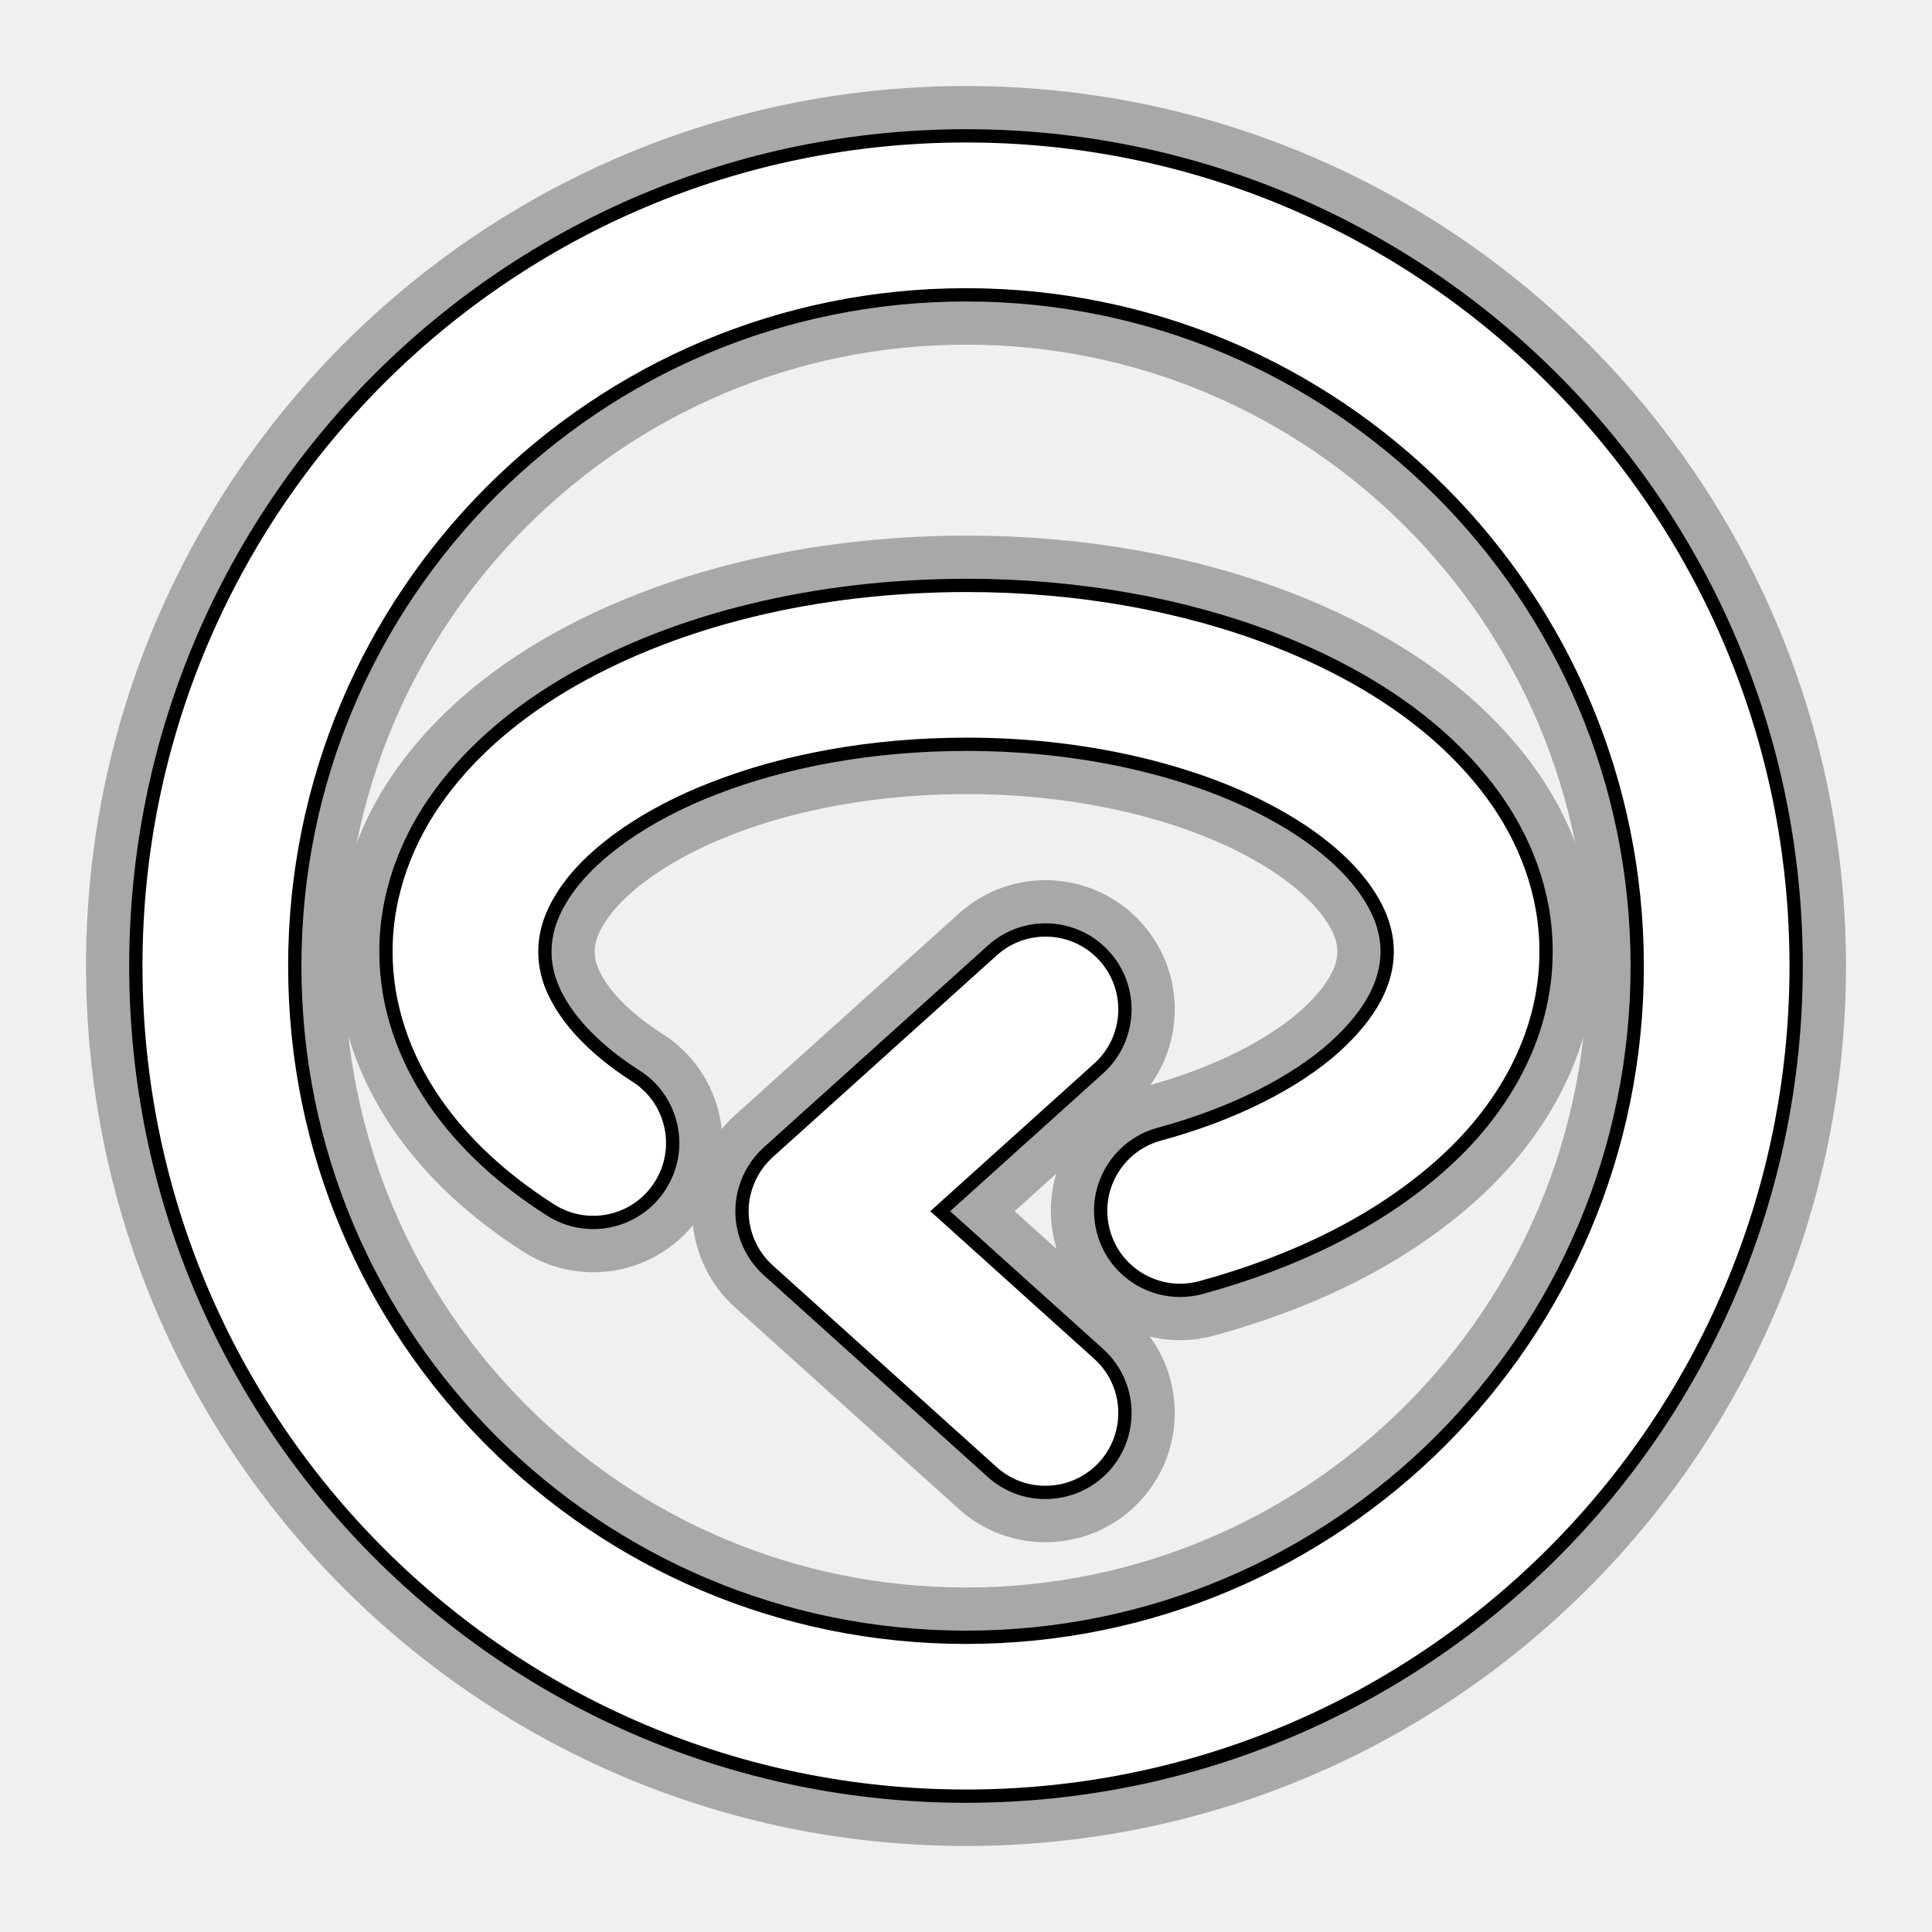
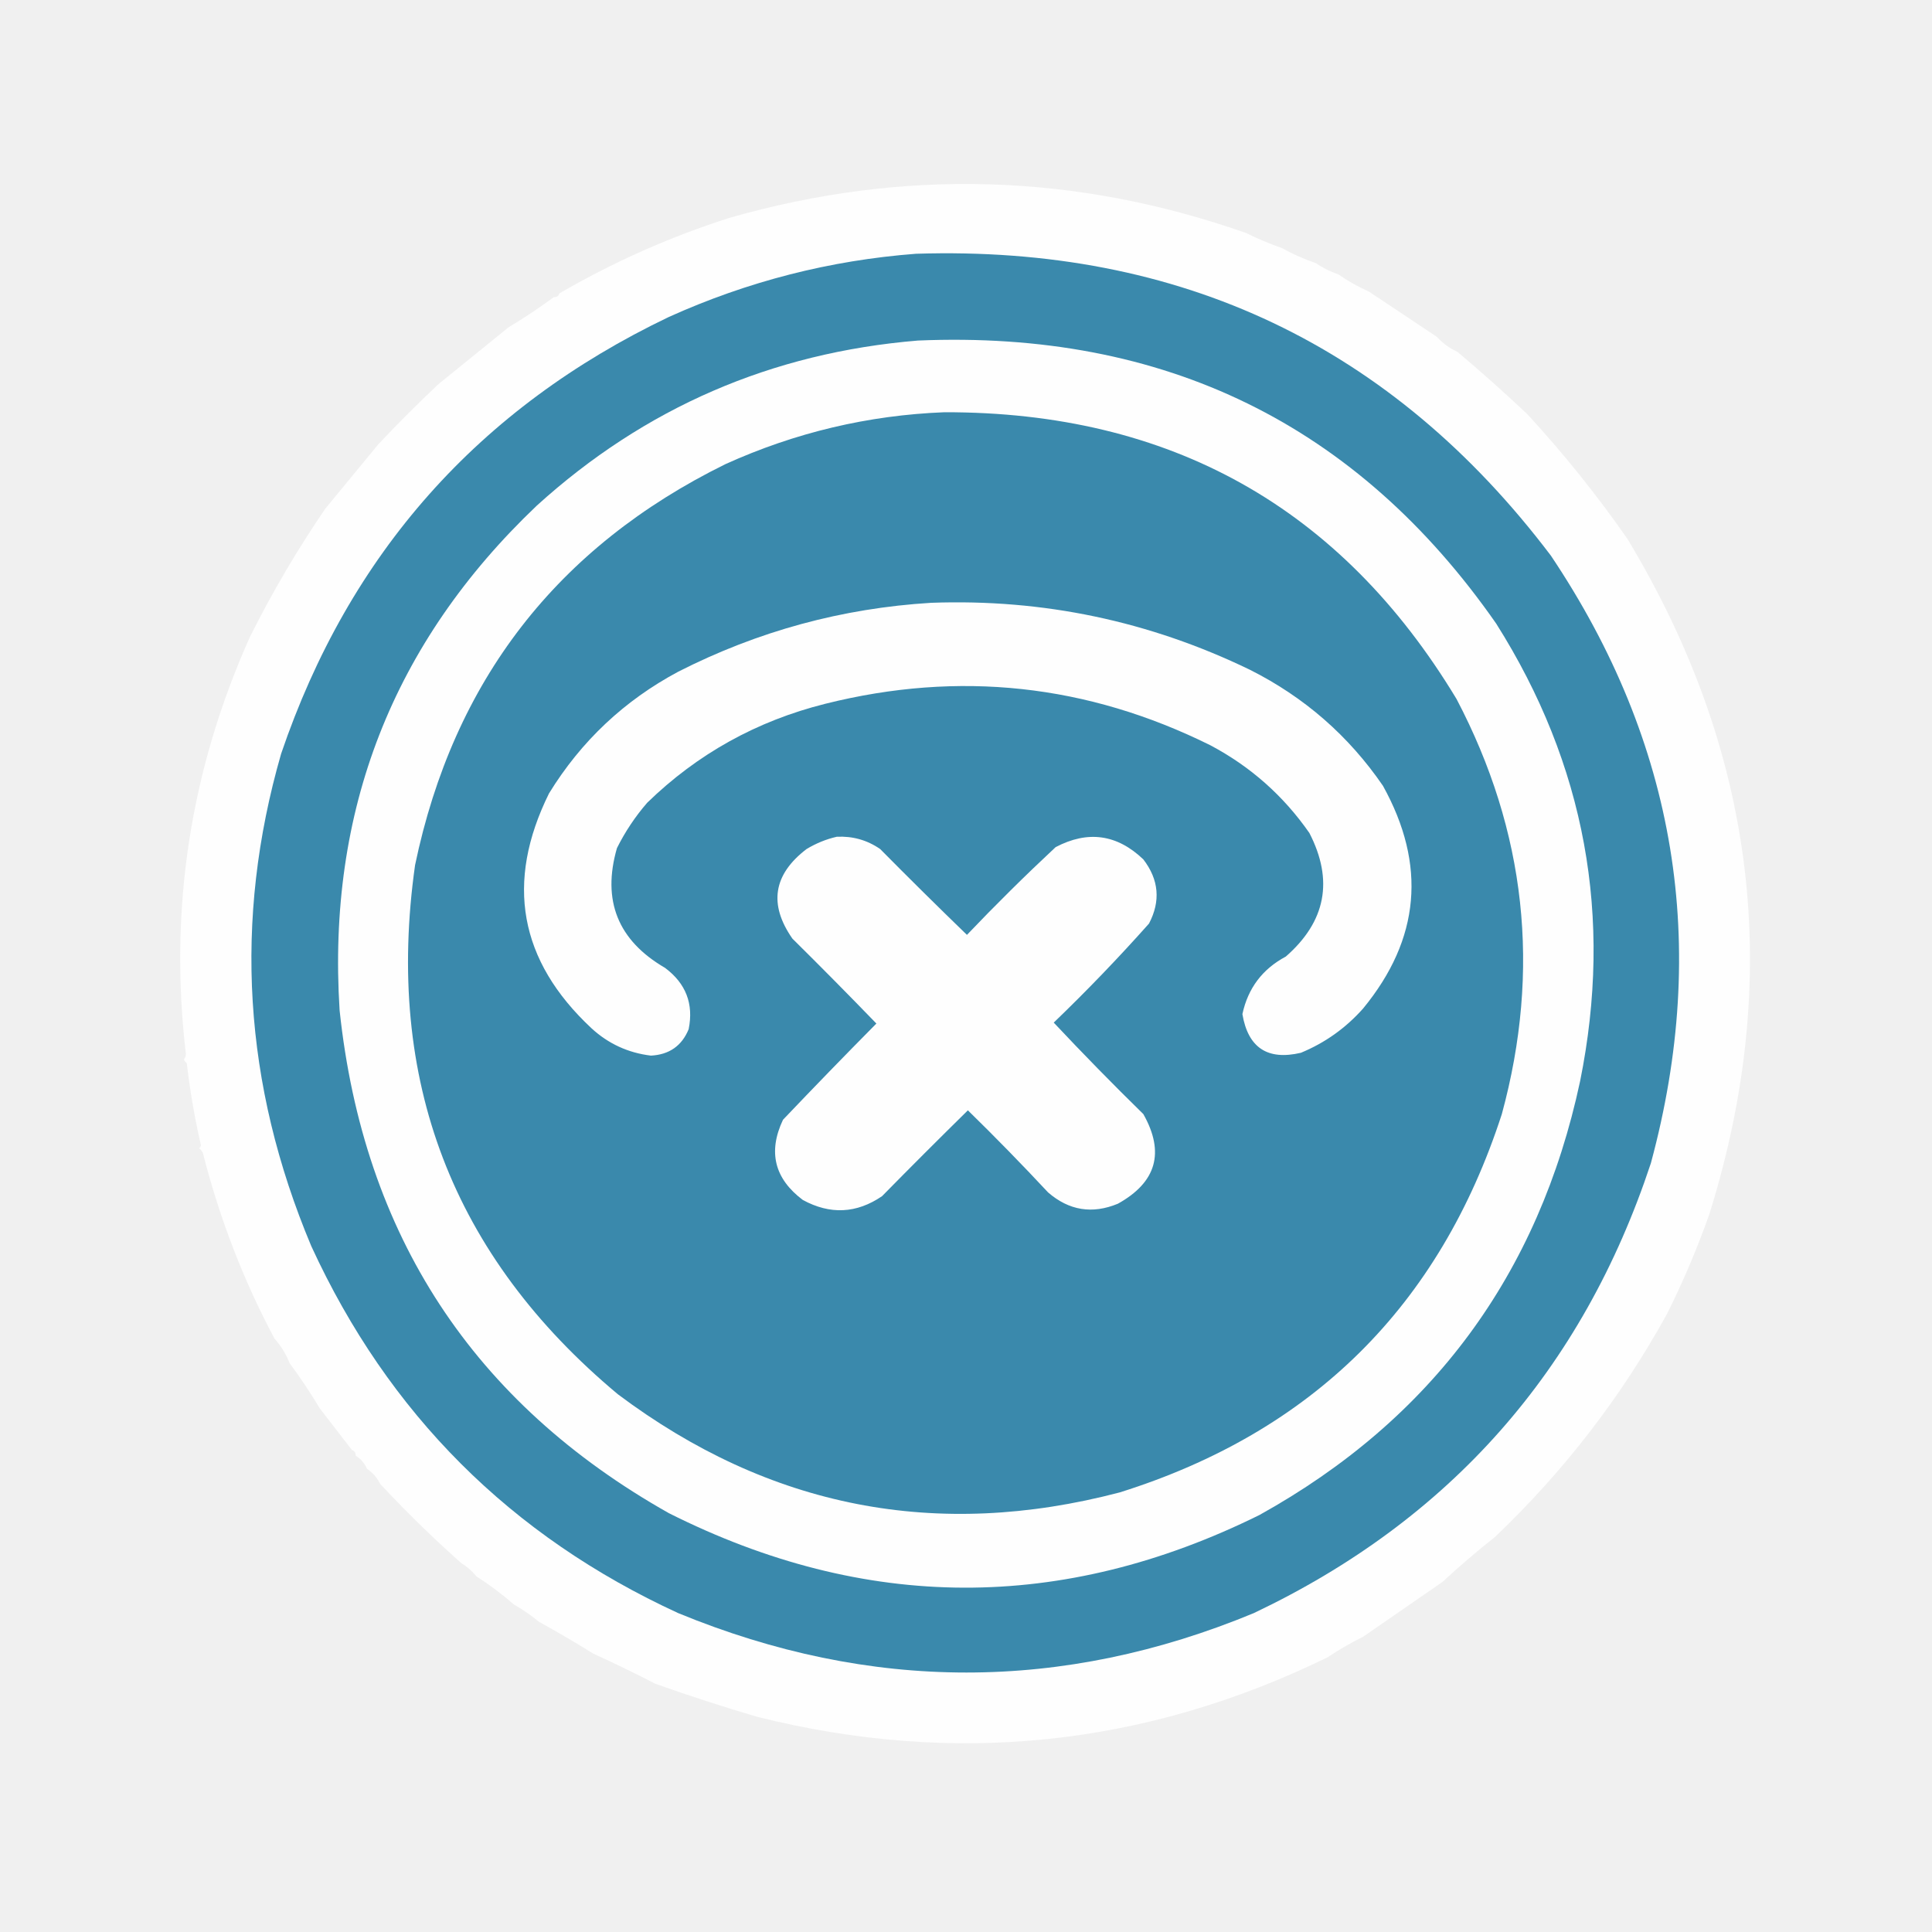
- <svg xmlns="http://www.w3.org/2000/svg" version="1.1" baseProfile="basic" id="Layer_1" x="0px" y="0px" width="32px" height="32px" viewBox="0 0 32 32" xml:space="preserve">
-   <g opacity="0.4" stroke="#3C3C3C" stroke-width="1.5" transform="translate(16,16) scale(1.1) translate(-16,-16)">
-     <g>
-       <path d="M3.5,16c0-6.904,5.596-12.5,12.5-12.5l0,0c6.904,0,12.499,5.596,12.5,12.5l0,0     c-0.001,6.904-5.596,12.499-12.5,12.5l0,0C9.096,28.499,3.5,22.904,3.5,16L3.5,16z M8.853,8.854     c-1.831,1.833-2.96,4.352-2.96,7.147l0,0c0,2.794,1.129,5.314,2.96,7.147l0,0c1.832,1.83,4.352,2.96,7.147,2.96l0,0     c2.795,0,5.314-1.13,7.147-2.96l0,0c1.831-1.833,2.959-4.353,2.96-7.147l0,0c-0.001-2.795-1.129-5.314-2.96-7.147l0,0     c-1.833-1.832-4.353-2.96-7.147-2.96l0,0C13.205,5.894,10.686,7.022,8.853,8.854L8.853,8.854z" />
-     </g>
-     <path d="M18.07,20.001c-0.174-0.638,0.203-1.295,0.841-1.469l0,0c1.134-0.306,2.055-0.789,2.633-1.305l0,0    c0.584-0.526,0.797-1.008,0.798-1.444l0,0c-0.002-0.31-0.102-0.617-0.359-0.97l0,0c-0.256-0.35-0.678-0.721-1.247-1.045l0,0    c-1.137-0.656-2.84-1.11-4.735-1.106l0,0c-1.422-0.001-2.735,0.25-3.783,0.657l0,0c-1.051,0.402-1.819,0.969-2.201,1.495l0,0    c-0.257,0.354-0.356,0.661-0.358,0.97l0,0c0.001,0.288,0.087,0.571,0.306,0.895l0,0c0.217,0.321,0.575,0.666,1.065,0.978l0,0    h0.001c0.557,0.356,0.72,1.096,0.364,1.652l0,0c-0.355,0.557-1.095,0.72-1.652,0.364l0,0c-0.706-0.451-1.31-0.994-1.755-1.646l0,0    c-0.444-0.647-0.723-1.423-0.722-2.243l0,0c-0.001-0.883,0.321-1.712,0.827-2.392l0,0c0.507-0.684,1.188-1.244,1.983-1.7l0,0    c1.592-0.907,3.657-1.419,5.925-1.423l0,0c1.7,0,3.288,0.293,4.646,0.818l0,0c1.355,0.529,2.498,1.281,3.261,2.305l0,0    c0.506,0.68,0.829,1.508,0.826,2.392l0,0c0.001,1.288-0.668,2.413-1.602,3.233l0,0c-0.942,0.832-2.178,1.438-3.594,1.825l0,0    c-0.104,0.028-0.211,0.042-0.314,0.042l0,0C18.696,20.884,18.214,20.533,18.07,20.001L18.07,20.001z" />
-     <path d="M16.396,23.621l-3.373-3.039c-0.251-0.226-0.396-0.551-0.396-0.889l0,0c0-0.337,0.146-0.663,0.396-0.889    l0,0l3.374-3.039c0.491-0.442,1.247-0.403,1.689,0.088l0,0c0.442,0.491,0.402,1.247-0.088,1.689l0,0l-2.386,2.15l2.386,2.149    c0.49,0.442,0.53,1.199,0.088,1.69l0,0c-0.236,0.262-0.562,0.395-0.89,0.395l0,0C16.912,23.928,16.625,23.826,16.396,23.621    L16.396,23.621z" />
-   </g>
-   <g fill="#FFFFFF" stroke="#000000" stroke-width="0.2" transform="translate(16,16) scale(1.1) translate(-16,-16)">
-     <g>
-       <path d="M3.5,16c0-6.904,5.596-12.5,12.5-12.5l0,0c6.904,0,12.499,5.596,12.5,12.5l0,0     c-0.001,6.904-5.596,12.499-12.5,12.5l0,0C9.096,28.499,3.5,22.904,3.5,16L3.5,16z M8.853,8.854     c-1.831,1.833-2.96,4.352-2.96,7.147l0,0c0,2.794,1.129,5.314,2.96,7.147l0,0c1.832,1.83,4.352,2.96,7.147,2.96l0,0     c2.795,0,5.314-1.13,7.147-2.96l0,0c1.831-1.833,2.959-4.353,2.96-7.147l0,0c-0.001-2.795-1.129-5.314-2.96-7.147l0,0     c-1.833-1.832-4.353-2.96-7.147-2.96l0,0C13.205,5.894,10.686,7.022,8.853,8.854L8.853,8.854z" />
-     </g>
-     <path d="M18.07,20.001c-0.174-0.638,0.203-1.295,0.841-1.469l0,0c1.134-0.306,2.055-0.789,2.633-1.305l0,0    c0.584-0.526,0.797-1.008,0.798-1.444l0,0c-0.002-0.31-0.102-0.617-0.359-0.97l0,0c-0.256-0.35-0.678-0.721-1.247-1.045l0,0    c-1.137-0.656-2.84-1.11-4.735-1.106l0,0c-1.422-0.001-2.735,0.25-3.783,0.657l0,0c-1.051,0.402-1.819,0.969-2.201,1.495l0,0    c-0.257,0.354-0.356,0.661-0.358,0.97l0,0c0.001,0.288,0.087,0.571,0.306,0.895l0,0c0.217,0.321,0.575,0.666,1.065,0.978l0,0    h0.001c0.557,0.356,0.72,1.096,0.364,1.652l0,0c-0.355,0.557-1.095,0.72-1.652,0.364l0,0c-0.706-0.451-1.31-0.994-1.755-1.646l0,0    c-0.444-0.647-0.723-1.423-0.722-2.243l0,0c-0.001-0.883,0.321-1.712,0.827-2.392l0,0c0.507-0.684,1.188-1.244,1.983-1.7l0,0    c1.592-0.907,3.657-1.419,5.925-1.423l0,0c1.7,0,3.288,0.293,4.646,0.818l0,0c1.355,0.529,2.498,1.281,3.261,2.305l0,0    c0.506,0.68,0.829,1.508,0.826,2.392l0,0c0.001,1.288-0.668,2.413-1.602,3.233l0,0c-0.942,0.832-2.178,1.438-3.594,1.825l0,0    c-0.104,0.028-0.211,0.042-0.314,0.042l0,0C18.696,20.884,18.214,20.533,18.07,20.001L18.07,20.001z" />
-     <path d="M16.396,23.621l-3.373-3.039c-0.251-0.226-0.396-0.551-0.396-0.889l0,0c0-0.337,0.146-0.663,0.396-0.889    l0,0l3.374-3.039c0.491-0.442,1.247-0.403,1.689,0.088l0,0c0.442,0.491,0.402,1.247-0.088,1.689l0,0l-2.386,2.15l2.386,2.149    c0.49,0.442,0.53,1.199,0.088,1.69l0,0c-0.236,0.262-0.562,0.395-0.89,0.395l0,0C16.912,23.928,16.625,23.826,16.396,23.621    L16.396,23.621z" />
+ <svg xmlns="http://www.w3.org/2000/svg" height="1024px" version="1.1" style="shape-rendering:geometricPrecision; text-rendering:geometricPrecision; image-rendering:optimizeQuality; fill-rule:evenodd; clip-rule:evenodd" width="1024px">
+   <g>
+     <path fill="#f8f9f9" style="opacity:0.004" d="M 488.5,96.5 C 488.897,95.475 489.563,95.308 490.5,96C 489.906,96.464 489.239,96.631 488.5,96.5 Z" />
+   </g>
+   <g>
+     <path fill="#f8f8f8" style="opacity:0.008" d="M 496.5,96.5 C 497.251,95.427 498.251,95.26 499.5,96C 498.552,96.483 497.552,96.65 496.5,96.5 Z" />
+   </g>
+   <g>
+     <path fill="#fafbf9" style="opacity:0.004" d="M 528.5,95.5 C 529.833,96.167 529.833,96.167 528.5,95.5 Z" />
+   </g>
+   <g>
+     <path fill="#fafaf9" style="opacity:0.004" d="M 530.5,95.5 C 531.833,96.167 531.833,96.167 530.5,95.5 Z" />
+   </g>
+   <g>
+     <path fill="#f9f8f8" style="opacity:0.008" d="M 533.5,95.5 C 534.833,96.167 534.833,96.167 533.5,95.5 Z" />
+   </g>
+   <g>
+     <path fill="#f9fbf8" style="opacity:0.008" d="M 550.5,96.5 C 551.833,97.167 551.833,97.167 550.5,96.5 Z" />
+   </g>
+   <g>
+     <path fill="#fefefe" style="opacity:0.992" d="M 660.5,123.5 C 666.594,126.538 672.927,129.204 679.5,131.5C 685.196,134.678 691.196,137.344 697.5,139.5C 700.792,141.815 704.792,143.815 709.5,145.5C 714.502,149.003 719.835,152.003 725.5,154.5C 737.463,162.487 749.463,170.487 761.5,178.5C 764.627,181.898 768.293,184.565 772.5,186.5C 785.157,197.158 797.49,208.158 809.5,219.5C 828.685,240.344 846.352,262.344 862.5,285.5C 930.785,398.59 945.285,517.923 906,643.5C 899.59,661.65 892.09,679.317 883.5,696.5C 859.321,740.374 828.988,779.708 792.5,814.5C 782.847,822.155 773.514,830.155 764.5,838.5C 750.477,848.199 736.477,857.866 722.5,867.5C 715.903,870.775 709.57,874.442 703.5,878.5C 606.774,925.606 506.107,936.106 401.5,910C 383.316,904.661 365.316,898.827 347.5,892.5C 336.692,886.93 325.692,881.597 314.5,876.5C 305.006,870.584 295.339,864.918 285.5,859.5C 281.447,856.117 277.114,853.117 272.5,850.5C 266.2,845.016 259.533,840.016 252.5,835.5C 250.249,832.705 247.582,830.372 244.5,828.5C 229.504,815.171 215.171,801.171 201.5,786.5C 199.883,783.216 197.55,780.549 194.5,778.5C 193.219,775.553 191.219,773.219 188.5,771.5C 188.573,769.973 187.906,768.973 186.5,768.5C 180.822,761.128 175.155,753.795 169.5,746.5C 164.551,738.223 159.218,730.223 153.5,722.5C 151.582,717.657 148.916,713.323 145.5,709.5C 129.025,678.621 116.358,645.788 107.5,611C 106.944,609.989 106.278,609.156 105.5,608.5C 106.097,608.265 106.43,607.765 106.5,607C 103.191,592.646 100.691,578.146 99,563.5C 98.283,562.956 97.783,562.289 97.5,561.5C 98.147,560.726 98.481,559.726 98.5,558.5C 89.504,481.813 100.837,408.147 132.5,337.5C 144.304,313.886 157.637,291.22 172.5,269.5C 181.823,258.206 191.156,246.873 200.5,235.5C 210.806,224.527 221.473,213.86 232.5,203.5C 244.858,193.47 257.191,183.47 269.5,173.5C 277.795,168.526 285.795,163.192 293.5,157.5C 295.027,157.573 296.027,156.906 296.5,155.5C 325.032,138.901 355.032,125.568 386.5,115.5C 478.752,89.097 570.085,91.763 660.5,123.5 Z" />
+   </g>
+   <g>
+     <path fill="#f5f9f7" style="opacity:0.004" d="M 460.5,98.5 C 461.833,99.167 461.833,99.167 460.5,98.5 Z" />
+   </g>
+   <g>
+     <path fill="#f8f9f7" style="opacity:0.008" d="M 451.5,99.5 C 452.833,100.167 452.833,100.167 451.5,99.5 Z" />
+   </g>
+   <g>
+     <path fill="#f6f7f6" style="opacity:0.006" d="M 417.5,106.5 C 417.897,105.475 418.563,105.308 419.5,106C 418.906,106.464 418.239,106.631 417.5,106.5 Z" />
+   </g>
+   <g>
+     <path fill="#f2f6f5" style="opacity:0.004" d="M 628.5,111.5 C 629.833,112.167 629.833,112.167 628.5,111.5 Z" />
+   </g>
+   <g>
+     <path fill="#f6f7f7" style="opacity:0.004" d="M 383.5,114.5 C 384.833,115.167 384.833,115.167 383.5,114.5 Z" />
+   </g>
+   <g>
+     <path fill="#f4f6f5" style="opacity:0.004" d="M 386.5,115.5 C 385.833,114.167 385.833,114.167 386.5,115.5 Z" />
+   </g>
+   <g>
+     <path fill="#f2f4f4" style="opacity:0.004" d="M 368.5,119.5 C 369.833,120.167 369.833,120.167 368.5,119.5 Z" />
+   </g>
+   <g>
+     <path fill="#f4f7f6" style="opacity:0.006" d="M 360.5,123.5 C 360.897,122.475 361.563,122.308 362.5,123C 361.906,123.464 361.239,123.631 360.5,123.5 Z" />
+   </g>
+   <g>
+     <path fill="#f4f5f6" style="opacity:0.004" d="M 660.5,122.5 C 661.833,123.167 661.833,123.167 660.5,122.5 Z" />
+   </g>
+   <g>
+     <path fill="#f3f5f3" style="opacity:0.004" d="M 355.5,124.5 C 356.833,125.167 356.833,125.167 355.5,124.5 Z" />
+   </g>
+   <g>
+     <path fill="#f1f4f1" style="opacity:0.004" d="M 342.5,129.5 C 343.833,130.167 343.833,130.167 342.5,129.5 Z" />
+   </g>
+   <g>
+     <path fill="#f1f5f2" style="opacity:0.004" d="M 679.5,130.5 C 678.833,129.167 678.833,129.167 679.5,130.5 Z" />
+   </g>
+   <g>
+     <path fill="#f5f6f5" style="opacity:0.004" d="M 679.5,130.5 C 680.833,131.167 680.833,131.167 679.5,130.5 Z" />
+   </g>
+   <g>
+     <path fill="#f3f6f4" style="opacity:0.008" d="M 336.5,132.5 C 337.833,133.167 337.833,133.167 336.5,132.5 Z" />
+   </g>
+   <g>
+     <path fill="#3a89ac" style="opacity:0.999" d="M 485.5,134.5 C 625.745,130.049 737.911,183.383 822,294.5C 888.546,393.776 906.213,501.109 875,616.5C 838.745,726.079 768.578,805.579 664.5,855C 563.132,896.966 461.465,896.966 359.5,855C 270.667,814.167 205.833,749.333 165,660.5C 128.923,574.695 123.59,487.695 149,399.5C 185.096,293.413 253.596,216.246 354.5,168C 396.311,149.131 439.978,137.965 485.5,134.5 Z" />
+   </g>
+   <g>
+     <path fill="#f4f5f6" style="opacity:0.008" d="M 693.5,136.5 C 694.833,137.167 694.833,137.167 693.5,136.5 Z" />
+   </g>
+   <g>
+     <path fill="#f2f6f4" style="opacity:0.004" d="M 325.5,137.5 C 326.833,138.167 326.833,138.167 325.5,137.5 Z" />
+   </g>
+   <g>
+     <path fill="#f3f5f5" style="opacity:0.004" d="M 697.5,138.5 C 698.833,139.167 698.833,139.167 697.5,138.5 Z" />
+   </g>
+   <g>
+     <path fill="#f3f4f5" style="opacity:0.008" d="M 709.5,144.5 C 710.833,145.167 710.833,145.167 709.5,144.5 Z" />
+   </g>
+   <g>
+     <path fill="#f4f5f6" style="opacity:0.004" d="M 725.5,154.5 C 725.897,153.475 726.563,153.308 727.5,154C 726.906,154.464 726.239,154.631 725.5,154.5 Z" />
+   </g>
+   <g>
+     <path fill="#f6f8f6" style="opacity:0.008" d="M 296.5,155.5 C 295.833,154.167 295.833,154.167 296.5,155.5 Z" />
+   </g>
+   <g>
+     <path fill="#f1f4f3" style="opacity:0.006" d="M 293.5,157.5 C 292.761,157.631 292.094,157.464 291.5,157C 292.437,156.308 293.103,156.475 293.5,157.5 Z" />
+   </g>
+   <g>
+     <path fill="#f4f6f4" style="opacity:0.012" d="M 740.5,162.5 C 741.833,163.167 741.833,163.167 740.5,162.5 Z" />
+   </g>
+   <g>
+     <path fill="#f0f4f2" style="opacity:0.004" d="M 753.5,168.5 C 754.833,169.167 754.833,169.167 753.5,168.5 Z" />
+   </g>
+   <g>
+     <path fill="#f2f5f4" style="opacity:0.004" d="M 270.5,170.5 C 271.833,171.167 271.833,171.167 270.5,170.5 Z" />
+   </g>
+   <g>
+     <path fill="#f0f1f2" style="opacity:0.004" d="M 263.5,172.5 C 264.833,173.167 264.833,173.167 263.5,172.5 Z" />
+   </g>
+   <g>
+     <path fill="#f2f5f2" style="opacity:0.008" d="M 269.5,173.5 C 268.833,172.167 268.833,172.167 269.5,173.5 Z" />
+   </g>
+   <g>
+     <path fill="#f2f5f3" style="opacity:0.004" d="M 761.5,177.5 C 762.833,178.167 762.833,178.167 761.5,177.5 Z" />
+   </g>
+   <g>
+     <path fill="#fefefe" style="opacity:0.999" d="M 486.5,180.5 C 617.249,174.966 719.415,224.966 793,330.5C 840.217,405.262 855.05,486.095 837.5,573C 815.572,675.593 758.905,752.259 667.5,803C 562.977,854.661 458.644,854.328 354.5,802C 250.808,743.524 192.641,654.691 180,535.5C 173.276,429.827 208.11,340.66 284.5,268C 341.738,216.069 409.071,186.902 486.5,180.5 Z" />
+   </g>
+   <g>
+     <path fill="#f7f8f6" style="opacity:0.004" d="M 772.5,185.5 C 773.833,186.167 773.833,186.167 772.5,185.5 Z" />
+   </g>
+   <g>
+     <path fill="#f5f7f6" style="opacity:0.004" d="M 232.5,203.5 C 231.833,202.167 231.833,202.167 232.5,203.5 Z" />
+   </g>
+   <g>
+     <path fill="#3a89ac" style="opacity:1" d="M 500.5,218.5 C 620.204,218.241 710.704,268.908 772,370.5C 808.832,440.654 816.832,513.987 796,590.5C 763.02,692.147 695.52,758.98 593.5,791C 496.392,816.512 407.726,799.178 327.5,739C 239.736,665.746 203.902,572.246 220,458.5C 240.363,360.824 295.196,289.991 384.5,246C 421.509,229.246 460.175,220.079 500.5,218.5 Z" />
+   </g>
+   <g>
+     <path fill="#f5f6f5" style="opacity:0.004" d="M 809.5,218.5 C 810.833,219.167 810.833,219.167 809.5,218.5 Z" />
+   </g>
+   <g>
+     <path fill="#f3f5f4" style="opacity:0.004" d="M 206.5,225.5 C 207.833,226.167 207.833,226.167 206.5,225.5 Z" />
+   </g>
+   <g>
+     <path fill="#f4f6f8" style="opacity:0.004" d="M 200.5,235.5 C 199.833,234.167 199.833,234.167 200.5,235.5 Z" />
+   </g>
+   <g>
+     <path fill="#f3f6f4" style="opacity:0.008" d="M 191.5,242.5 C 192.833,243.167 192.833,243.167 191.5,242.5 Z" />
+   </g>
+   <g>
+     <path fill="#edf0ef" style="opacity:0.004" d="M 852.5,263.5 C 853.833,264.167 853.833,264.167 852.5,263.5 Z" />
+   </g>
+   <g>
+     <path fill="#f2f3f3" style="opacity:0.008" d="M 172.5,269.5 C 171.833,268.167 171.833,268.167 172.5,269.5 Z" />
+   </g>
+   <g>
+     <path fill="#f4f5f5" style="opacity:0.004" d="M 854.5,271.5 C 855.833,272.167 855.833,272.167 854.5,271.5 Z" />
+   </g>
+   <g>
+     <path fill="#f2f3f3" style="opacity:0.004" d="M 862.5,284.5 C 863.833,285.167 863.833,285.167 862.5,284.5 Z" />
+   </g>
+   <g>
+     <path fill="#f3f6f3" style="opacity:0.012" d="M 151.5,298.5 C 152.833,299.167 152.833,299.167 151.5,298.5 Z" />
+   </g>
+   <g>
+     <path fill="#f3f3f3" style="opacity:0.004" d="M 874.5,303.5 C 875.833,304.167 875.833,304.167 874.5,303.5 Z" />
+   </g>
+   <g>
+     <path fill="#f3f5f3" style="opacity:0.004" d="M 147.5,304.5 C 148.833,305.167 148.833,305.167 147.5,304.5 Z" />
+   </g>
+   <g>
+     <path fill="#f0f2f1" style="opacity:0.008" d="M 878.5,305.5 C 879.833,306.167 879.833,306.167 878.5,305.5 Z" />
+   </g>
+   <g>
+     <path fill="#f2f7f4" style="opacity:0.004" d="M 876.5,307.5 C 877.833,308.167 877.833,308.167 876.5,307.5 Z" />
+   </g>
+   <g>
+     <path fill="#f2f3f2" style="opacity:0.004" d="M 878.5,308.5 C 879.833,309.167 879.833,309.167 878.5,308.5 Z" />
+   </g>
+   <g>
+     <path fill="#fefefe" style="opacity:0.999" d="M 493.5,319.5 C 552.84,317.334 609.173,329.167 662.5,355C 691.31,369.481 714.81,389.981 733,416.5C 756.214,458.381 752.714,497.714 722.5,534.5C 713.286,544.886 702.286,552.72 689.5,558C 671.831,562.154 661.498,555.321 658.5,537.5C 661.446,523.776 669.112,513.61 681.5,507C 702.749,488.422 706.916,466.588 694,441.5C 680.27,421.772 662.77,406.272 641.5,395C 576.226,362.636 508.226,355.303 437.5,373C 401.121,382.097 369.621,399.597 343,425.5C 336.674,432.812 331.341,440.812 327,449.5C 318.98,477.294 327.48,498.461 352.5,513C 363.562,521.275 367.729,532.109 365,545.5C 361.375,554.327 354.708,558.994 345,559.5C 332.916,558.04 322.416,553.207 313.5,545C 275.143,509.206 267.643,467.706 291,420.5C 308.032,392.801 330.865,371.301 359.5,356C 401.704,334.531 446.371,322.364 493.5,319.5 Z" />
+   </g>
+   <g>
+     <path fill="#f2f5f5" style="opacity:0.004" d="M 883.5,319.5 C 884.833,320.167 884.833,320.167 883.5,319.5 Z" />
+   </g>
+   <g>
+     <path fill="#f5f6f5" style="opacity:0.004" d="M 138.5,321.5 C 139.833,322.167 139.833,322.167 138.5,321.5 Z" />
+   </g>
+   <g>
+     <path fill="#f1f4f3" style="opacity:0.004" d="M 886.5,322.5 C 887.833,323.167 887.833,323.167 886.5,322.5 Z" />
+   </g>
+   <g>
+     <path fill="#f7faf6" style="opacity:0.004" d="M 132.5,337.5 C 131.833,336.167 131.833,336.167 132.5,337.5 Z" />
+   </g>
+   <g>
+     <path fill="#f4f7f6" style="opacity:0.004" d="M 128.5,342.5 C 129.833,343.167 129.833,343.167 128.5,342.5 Z" />
+   </g>
+   <g>
+     <path fill="#f4f6f5" style="opacity:0.004" d="M 893.5,342.5 C 894.833,343.167 894.833,343.167 893.5,342.5 Z" />
+   </g>
+   <g>
+     <path fill="#f6f7f6" style="opacity:0.004" d="M 902.5,364.5 C 903.833,365.167 903.833,365.167 902.5,364.5 Z" />
+   </g>
+   <g>
+     <path fill="#f3f6f4" style="opacity:0.004" d="M 910.5,380.5 C 911.833,381.167 911.833,381.167 910.5,380.5 Z" />
+   </g>
+   <g>
+     <path fill="#f7faf9" style="opacity:0.004" d="M 111.5,386.5 C 112.833,387.167 112.833,387.167 111.5,386.5 Z" />
+   </g>
+   <g>
+     <path fill="#f9f8f7" style="opacity:0.008" d="M 910.5,388.5 C 911.833,389.167 911.833,389.167 910.5,388.5 Z" />
+   </g>
+   <g>
+     <path fill="#f7f8f8" style="opacity:0.004" d="M 107.5,400.5 C 108.833,401.167 108.833,401.167 107.5,400.5 Z" />
+   </g>
+   <g>
+     <path fill="#f8f8f8" style="opacity:0.006" d="M 916.5,410.5 C 916.897,409.475 917.563,409.308 918.5,410C 917.906,410.464 917.239,410.631 916.5,410.5 Z" />
+   </g>
+   <g>
+     <path fill="#f8f9fb" style="opacity:0.008" d="M 103.5,416.5 C 104.833,417.167 104.833,417.167 103.5,416.5 Z" />
+   </g>
+   <g>
+     <path fill="#f7faf8" style="opacity:0.004" d="M 918.5,417.5 C 919.833,418.167 919.833,418.167 918.5,417.5 Z" />
+   </g>
+   <g>
+     <path fill="#f7faf9" style="opacity:0.008" d="M 921.5,432.5 C 922.833,433.167 922.833,433.167 921.5,432.5 Z" />
+   </g>
+   <g>
+     <path fill="#fefefe" style="opacity:0.999" d="M 443.5,443.5 C 451.931,443.084 459.597,445.25 466.5,450C 481.654,465.32 496.987,480.487 512.5,495.5C 527.695,479.56 543.362,464.06 559.5,449C 576.587,440.017 592.087,442.183 606,455.5C 614.238,466.243 615.238,477.576 609,489.5C 592.873,507.628 576.039,525.128 558.5,542C 573.894,558.396 589.728,574.563 606,590.5C 617.464,610.806 612.964,626.639 592.5,638C 578.921,643.617 566.588,641.617 555.5,632C 541.629,617.13 527.462,602.63 513,588.5C 497.732,603.508 482.565,618.674 467.5,634C 453.972,643.22 439.972,643.886 425.5,636C 410.463,624.684 406.963,610.518 415,593.5C 431.318,576.348 447.818,559.348 464.5,542.5C 449.766,527.267 434.932,512.267 420,497.5C 407.326,479.343 409.826,463.51 427.5,450C 432.607,446.935 437.94,444.769 443.5,443.5 Z" />
+   </g>
+   <g>
+     <path fill="#f9f8fa" style="opacity:0.012" d="M 926.5,464.5 C 927.573,465.251 927.74,466.251 927,467.5C 926.517,466.552 926.351,465.552 926.5,464.5 Z" />
+   </g>
+   <g>
+     <path fill="#fafafa" style="opacity:0.012" d="M 95.5,466.5 C 96.833,467.167 96.833,467.167 95.5,466.5 Z" />
+   </g>
+   <g>
+     <path fill="#f7fafa" style="opacity:0.008" d="M 95.5,472.5 C 96.833,473.167 96.833,473.167 95.5,472.5 Z" />
+   </g>
+   <g>
+     <path fill="#f8fbf9" style="opacity:0.008" d="M 95.5,548.5 C 96.833,549.167 96.833,549.167 95.5,548.5 Z" />
+   </g>
+   <g>
+     <path fill="#f6f9fa" style="opacity:0.008" d="M 97.5,561.5 C 96.427,560.749 96.26,559.749 97,558.5C 97.483,559.448 97.65,560.448 97.5,561.5 Z" />
+   </g>
+   <g>
+     <path fill="#fafbfb" style="opacity:0.004" d="M 924.5,566.5 C 925.833,567.167 925.833,567.167 924.5,566.5 Z" />
+   </g>
+   <g>
+     <path fill="#f7faf9" style="opacity:0.012" d="M 97.5,565.5 C 98.623,567.288 98.789,569.288 98,571.5C 97.504,569.527 97.338,567.527 97.5,565.5 Z" />
+   </g>
+   <g>
+     <path fill="#f8f9f9" style="opacity:0.004" d="M 923.5,573.5 C 924.833,574.167 924.833,574.167 923.5,573.5 Z" />
+   </g>
+   <g>
+     <path fill="#f7f8f9" style="opacity:0.008" d="M 98.5,575.5 C 99.833,576.167 99.833,576.167 98.5,575.5 Z" />
+   </g>
+   <g>
+     <path fill="#f6f7f8" style="opacity:0.004" d="M 103.5,601.5 C 104.833,602.167 104.833,602.167 103.5,601.5 Z" />
+   </g>
+   <g>
+     <path fill="#f7f7f6" style="opacity:0.008" d="M 105.5,608.5 C 104.475,608.103 104.308,607.437 105,606.5C 105.464,607.094 105.631,607.761 105.5,608.5 Z" />
+   </g>
+   <g>
+     <path fill="#f6f7f7" style="opacity:0.012" d="M 105.5,610.5 C 106.525,610.897 106.692,611.563 106,612.5C 105.536,611.906 105.369,611.239 105.5,610.5 Z" />
+   </g>
+   <g>
+     <path fill="#f6f9f6" style="opacity:0.004" d="M 915.5,613.5 C 916.833,614.167 916.833,614.167 915.5,613.5 Z" />
+   </g>
+   <g>
+     <path fill="#f4f6f6" style="opacity:0.008" d="M 106.5,614.5 C 107.833,615.167 107.833,615.167 106.5,614.5 Z" />
+   </g>
+   <g>
+     <path fill="#f5f7f5" style="opacity:0.004" d="M 107.5,617.5 C 108.833,618.167 108.833,618.167 107.5,617.5 Z" />
+   </g>
+   <g>
+     <path fill="#f6f6f7" style="opacity:0.004" d="M 107.5,619.5 C 108.833,620.167 108.833,620.167 107.5,619.5 Z" />
+   </g>
+   <g>
+     <path fill="#f5f6f6" style="opacity:0.004" d="M 910.5,630.5 C 911.833,631.167 911.833,631.167 910.5,630.5 Z" />
+   </g>
+   <g>
+     <path fill="#f5f6f4" style="opacity:0.008" d="M 111.5,632.5 C 112.525,632.897 112.692,633.563 112,634.5C 111.536,633.906 111.369,633.239 111.5,632.5 Z" />
+   </g>
+   <g>
+     <path fill="#f3f7f5" style="opacity:0.004" d="M 112.5,636.5 C 113.833,637.167 113.833,637.167 112.5,636.5 Z" />
+   </g>
+   <g>
+     <path fill="#f5f9f7" style="opacity:0.004" d="M 908.5,638.5 C 909.833,639.167 909.833,639.167 908.5,638.5 Z" />
+   </g>
+   <g>
+     <path fill="#f4f7f6" style="opacity:0.004" d="M 113.5,639.5 C 114.833,640.167 114.833,640.167 113.5,639.5 Z" />
+   </g>
+   <g>
+     <path fill="#f4f6f6" style="opacity:0.004" d="M 114.5,642.5 C 115.833,643.167 115.833,643.167 114.5,642.5 Z" />
+   </g>
+   <g>
+     <path fill="#f3f6f5" style="opacity:0.004" d="M 115.5,645.5 C 116.833,646.167 116.833,646.167 115.5,645.5 Z" />
+   </g>
+   <g>
+     <path fill="#f5f7f4" style="opacity:0.004" d="M 897.5,667.5 C 898.833,668.167 898.833,668.167 897.5,667.5 Z" />
+   </g>
+   <g>
+     <path fill="#f4f7f6" style="opacity:0.008" d="M 130.5,682.5 C 131.833,683.167 131.833,683.167 130.5,682.5 Z" />
+   </g>
+   <g>
+     <path fill="#f4f7f6" style="opacity:0.012" d="M 131.5,684.5 C 132.833,685.167 132.833,685.167 131.5,684.5 Z" />
+   </g>
+   <g>
+     <path fill="#f6f6f6" style="opacity:0.004" d="M 136.5,694.5 C 137.833,695.167 137.833,695.167 136.5,694.5 Z" />
+   </g>
+   <g>
+     <path fill="#f3f4f4" style="opacity:0.004" d="M 883.5,696.5 C 884.525,696.897 884.692,697.563 884,698.5C 883.536,697.906 883.369,697.239 883.5,696.5 Z" />
+   </g>
+   <g>
+     <path fill="#f3f5f4" style="opacity:0.004" d="M 138.5,698.5 C 139.833,699.167 139.833,699.167 138.5,698.5 Z" />
+   </g>
+   <g>
+     <path fill="#f4f6f5" style="opacity:0.008" d="M 139.5,700.5 C 140.833,701.167 140.833,701.167 139.5,700.5 Z" />
+   </g>
+   <g>
+     <path fill="#f1f4f2" style="opacity:0.004" d="M 881.5,701.5 C 882.833,702.167 882.833,702.167 881.5,701.5 Z" />
+   </g>
+   <g>
+     <path fill="#f3f5f6" style="opacity:0.012" d="M 145.5,709.5 C 144.833,710.167 144.833,710.167 145.5,709.5 Z" />
+   </g>
+   <g>
+     <path fill="#f4f3f4" style="opacity:0.004" d="M 877.5,710.5 C 878.833,711.167 878.833,711.167 877.5,710.5 Z" />
+   </g>
+   <g>
+     <path fill="#f2f3f3" style="opacity:0.004" d="M 146.5,713.5 C 147.833,714.167 147.833,714.167 146.5,713.5 Z" />
+   </g>
+   <g>
+     <path fill="#f1f5f5" style="opacity:0.012" d="M 153.5,722.5 C 152.833,723.167 152.833,723.167 153.5,722.5 Z" />
+   </g>
+   <g>
+     <path fill="#f2f7f5" style="opacity:0.008" d="M 163.5,739.5 C 164.833,740.167 164.833,740.167 163.5,739.5 Z" />
+   </g>
+   <g>
+     <path fill="#f3f4f3" style="opacity:0.004" d="M 164.5,741.5 C 165.833,742.167 165.833,742.167 164.5,741.5 Z" />
+   </g>
+   <g>
+     <path fill="#f3f5f6" style="opacity:0.008" d="M 169.5,746.5 C 168.833,747.167 168.833,747.167 169.5,746.5 Z" />
+   </g>
+   <g>
+     <path fill="#f3f7f5" style="opacity:0.004" d="M 175.5,756.5 C 176.833,757.167 176.833,757.167 175.5,756.5 Z" />
+   </g>
+   <g>
+     <path fill="#f1f3f3" style="opacity:0.008" d="M 845.5,757.5 C 846.833,758.167 846.833,758.167 845.5,757.5 Z" />
+   </g>
+   <g>
+     <path fill="#f3f4f4" style="opacity:0.008" d="M 183.5,767.5 C 184.833,768.167 184.833,768.167 183.5,767.5 Z" />
+   </g>
+   <g>
+     <path fill="#f3f6f2" style="opacity:0.004" d="M 186.5,768.5 C 185.833,769.167 185.833,769.167 186.5,768.5 Z" />
+   </g>
+   <g>
+     <path fill="#f4f5f5" style="opacity:0.004" d="M 187.5,771.5 C 186.833,770.167 186.833,770.167 187.5,771.5 Z" />
+   </g>
+   <g>
+     <path fill="#f3f5f5" style="opacity:0.008" d="M 187.5,771.5 C 187.833,771.5 188.167,771.5 188.5,771.5C 188.315,772.17 187.981,772.17 187.5,771.5 Z" />
+   </g>
+   <g>
+     <path fill="#f5f7f6" style="opacity:0.004" d="M 194.5,778.5 C 193.833,779.167 193.833,779.167 194.5,778.5 Z" />
+   </g>
+   <g>
+     <path fill="#f3f3f5" style="opacity:0.008" d="M 201.5,786.5 C 201.631,787.239 201.464,787.906 201,788.5C 200.308,787.563 200.475,786.897 201.5,786.5 Z" />
+   </g>
+   <g>
+     <path fill="#f2f6f4" style="opacity:0.004" d="M 792.5,814.5 C 793.833,815.167 793.833,815.167 792.5,814.5 Z" />
+   </g>
+   <g>
+     <path fill="#f1f4f3" style="opacity:0.004" d="M 239.5,825.5 C 240.833,826.167 240.833,826.167 239.5,825.5 Z" />
+   </g>
+   <g>
+     <path fill="#f4f5f3" style="opacity:0.016" d="M 244.5,828.5 C 243.833,829.167 243.833,829.167 244.5,828.5 Z" />
+   </g>
+   <g>
+     <path fill="#f1f4f3" style="opacity:0.004" d="M 249.5,834.5 C 250.833,835.167 250.833,835.167 249.5,834.5 Z" />
+   </g>
+   <g>
+     <path fill="#f3f4f3" style="opacity:0.008" d="M 252.5,835.5 C 251.833,836.167 251.833,836.167 252.5,835.5 Z" />
+   </g>
+   <g>
+     <path fill="#f5f7f4" style="opacity:0.004" d="M 764.5,838.5 C 765.833,839.167 765.833,839.167 764.5,838.5 Z" />
+   </g>
+   <g>
+     <path fill="#f2f5f4" style="opacity:0.012" d="M 272.5,850.5 C 271.833,851.167 271.833,851.167 272.5,850.5 Z" />
+   </g>
+   <g>
+     <path fill="#f0f3f4" style="opacity:0.004" d="M 285.5,859.5 C 284.833,860.167 284.833,860.167 285.5,859.5 Z" />
+   </g>
+   <g>
+     <path fill="#f0f3f4" style="opacity:0.004" d="M 296.5,867.5 C 297.833,868.167 297.833,868.167 296.5,867.5 Z" />
+   </g>
+   <g>
+     <path fill="#f5f6f5" style="opacity:0.016" d="M 722.5,867.5 C 723.833,868.167 723.833,868.167 722.5,867.5 Z" />
+   </g>
+   <g>
+     <path fill="#f1f3f4" style="opacity:0.004" d="M 296.5,868.5 C 295.833,869.167 295.833,869.167 296.5,868.5 Z" />
+   </g>
+   <g>
+     <path fill="#f0f2f3" style="opacity:0.004" d="M 314.5,876.5 C 313.833,877.167 313.833,877.167 314.5,876.5 Z" />
+   </g>
+   <g>
+     <path fill="#f2f4f4" style="opacity:0.004" d="M 703.5,878.5 C 704.239,878.369 704.906,878.536 705.5,879C 704.563,879.692 703.897,879.525 703.5,878.5 Z" />
+   </g>
+   <g>
+     <path fill="#f2f4f4" style="opacity:0.004" d="M 322.5,881.5 C 323.833,882.167 323.833,882.167 322.5,881.5 Z" />
+   </g>
+   <g>
+     <path fill="#f0f3f2" style="opacity:0.004" d="M 343.5,892.5 C 344.833,893.167 344.833,893.167 343.5,892.5 Z" />
+   </g>
+   <g>
+     <path fill="#f4f4f5" style="opacity:0.006" d="M 347.5,892.5 C 347.103,893.525 346.437,893.692 345.5,893C 346.094,892.536 346.761,892.369 347.5,892.5 Z" />
+   </g>
+   <g>
+     <path fill="#f1f3f3" style="opacity:0.008" d="M 348.5,893.5 C 349.833,894.167 349.833,894.167 348.5,893.5 Z" />
+   </g>
+   <g>
+     <path fill="#f5f6f6" style="opacity:0.008" d="M 662.5,897.5 C 663.833,898.167 663.833,898.167 662.5,897.5 Z" />
+   </g>
+   <g>
+     <path fill="#f3f5f4" style="opacity:0.012" d="M 361.5,898.5 C 362.833,899.167 362.833,899.167 361.5,898.5 Z" />
+   </g>
+   <g>
+     <path fill="#f5f7f4" style="opacity:0.008" d="M 657.5,899.5 C 658.833,900.167 658.833,900.167 657.5,899.5 Z" />
+   </g>
+   <g>
+     <path fill="#f5f7f7" style="opacity:0.004" d="M 367.5,900.5 C 368.833,901.167 368.833,901.167 367.5,900.5 Z" />
+   </g>
+   <g>
+     <path fill="#f5f6f6" style="opacity:0.004" d="M 384.5,906.5 C 385.833,907.167 385.833,907.167 384.5,906.5 Z" />
+   </g>
+   <g>
+     <path fill="#f6f7f7" style="opacity:0.004" d="M 387.5,908.5 C 387.897,907.475 388.563,907.308 389.5,908C 388.906,908.464 388.239,908.631 387.5,908.5 Z" />
+   </g>
+   <g>
+     <path fill="#f6f8f5" style="opacity:0.004" d="M 633.5,907.5 C 634.833,908.167 634.833,908.167 633.5,907.5 Z" />
+   </g>
+   <g>
+     <path fill="#f2f5f5" style="opacity:0.008" d="M 391.5,908.5 C 392.833,909.167 392.833,909.167 391.5,908.5 Z" />
+   </g>
+   <g>
+     <path fill="#f3f3f4" style="opacity:0.004" d="M 389.5,910.5 C 390.833,911.167 390.833,911.167 389.5,910.5 Z" />
+   </g>
+   <g>
+     <path fill="#f4f6f6" style="opacity:0.004" d="M 410.5,914.5 C 410.897,913.475 411.563,913.308 412.5,914C 411.906,914.464 411.239,914.631 410.5,914.5 Z" />
+   </g>
+   <g>
+     <path fill="#f4f6f6" style="opacity:0.008" d="M 419.5,915.5 C 420.833,916.167 420.833,916.167 419.5,915.5 Z" />
+   </g>
+   <g>
+     <path fill="#f5f6f6" style="opacity:0.004" d="M 423.5,916.5 C 424.833,917.167 424.833,917.167 423.5,916.5 Z" />
+   </g>
+   <g>
+     <path fill="#f6f7f7" style="opacity:0.008" d="M 425.5,916.5 C 426.833,917.167 426.833,917.167 425.5,916.5 Z" />
+   </g>
+   <g>
+     <path fill="#f6f9f8" style="opacity:0.004" d="M 431.5,917.5 C 432.833,918.167 432.833,918.167 431.5,917.5 Z" />
+   </g>
+   <g>
+     <path fill="#f7f8f7" style="opacity:0.012" d="M 591.5,918.5 C 591.897,917.475 592.563,917.308 593.5,918C 592.906,918.464 592.239,918.631 591.5,918.5 Z" />
+   </g>
+   <g>
+     <path fill="#f6f6f6" style="opacity:0.008" d="M 584.5,918.5 C 585.833,919.167 585.833,919.167 584.5,918.5 Z" />
+   </g>
+   <g>
+     <path fill="#f6f8f8" style="opacity:0.004" d="M 455.5,921.5 C 456.833,922.167 456.833,922.167 455.5,921.5 Z" />
+   </g>
+   <g>
+     <path fill="#f5f8f7" style="opacity:0.008" d="M 457.5,921.5 C 458.833,922.167 458.833,922.167 457.5,921.5 Z" />
+   </g>
+   <g>
+     <path fill="#f5f8f8" style="opacity:0.004" d="M 459.5,921.5 C 460.833,922.167 460.833,922.167 459.5,921.5 Z" />
+   </g>
+   <g>
+     <path fill="#f6f7f7" style="opacity:0.004" d="M 566.5,921.5 C 567.833,922.167 567.833,922.167 566.5,921.5 Z" />
+   </g>
+   <g>
+     <path fill="#f6f8f8" style="opacity:0.006" d="M 462.5,923.5 C 462.897,922.475 463.563,922.308 464.5,923C 463.906,923.464 463.239,923.631 462.5,923.5 Z" />
+   </g>
+   <g>
+     <path fill="#f6f9f8" style="opacity:0.004" d="M 558.5,922.5 C 559.833,923.167 559.833,923.167 558.5,922.5 Z" />
+   </g>
+   <g>
+     <path fill="#f6f6f7" style="opacity:0.005" d="M 473.5,924.5 C 474.946,923.387 476.613,923.22 478.5,924C 476.866,924.494 475.199,924.66 473.5,924.5 Z" />
+   </g>
+   <g>
+     <path fill="#f5f8f7" style="opacity:0.004" d="M 547.5,923.5 C 548.833,924.167 548.833,924.167 547.5,923.5 Z" />
+   </g>
+   <g>
+     <path fill="#f5f7f6" style="opacity:0.004" d="M 487.5,924.5 C 488.833,925.167 488.833,925.167 487.5,924.5 Z" />
+   </g>
+   <g>
+     <path fill="#f4f8f5" style="opacity:0.008" d="M 489.5,924.5 C 490.833,925.167 490.833,925.167 489.5,924.5 Z" />
+   </g>
+   <g>
+     <path fill="#f5f7f6" style="opacity:0.005" d="M 495.5,925.5 C 496.251,924.427 497.251,924.26 498.5,925C 497.552,925.483 496.552,925.649 495.5,925.5 Z" />
+   </g>
+   <g>
+     <path fill="#f5f9f6" style="opacity:0.004" d="M 511.5,924.5 C 512.833,925.167 512.833,925.167 511.5,924.5 Z" />
+   </g>
+   <g>
+     <path fill="#f4f8f8" style="opacity:0.004" d="M 521.5,924.5 C 522.833,925.167 522.833,925.167 521.5,924.5 Z" />
+   </g>
+   <g>
+     <path fill="#f6f8f8" style="opacity:0.006" d="M 528.5,925.5 C 529.601,924.402 530.934,924.235 532.5,925C 531.207,925.49 529.873,925.657 528.5,925.5 Z" />
+   </g>
+   <g>
+     <path fill="#f6f8f7" style="opacity:0.004" d="M 536.5,924.5 C 537.833,925.167 537.833,925.167 536.5,924.5 Z" />
+   </g>
+   <g>
+     <path fill="#f4f6f5" style="opacity:0.004" d="M 549.5,925.5 C 550.833,926.167 550.833,926.167 549.5,925.5 Z" />
  </g>
</svg>
